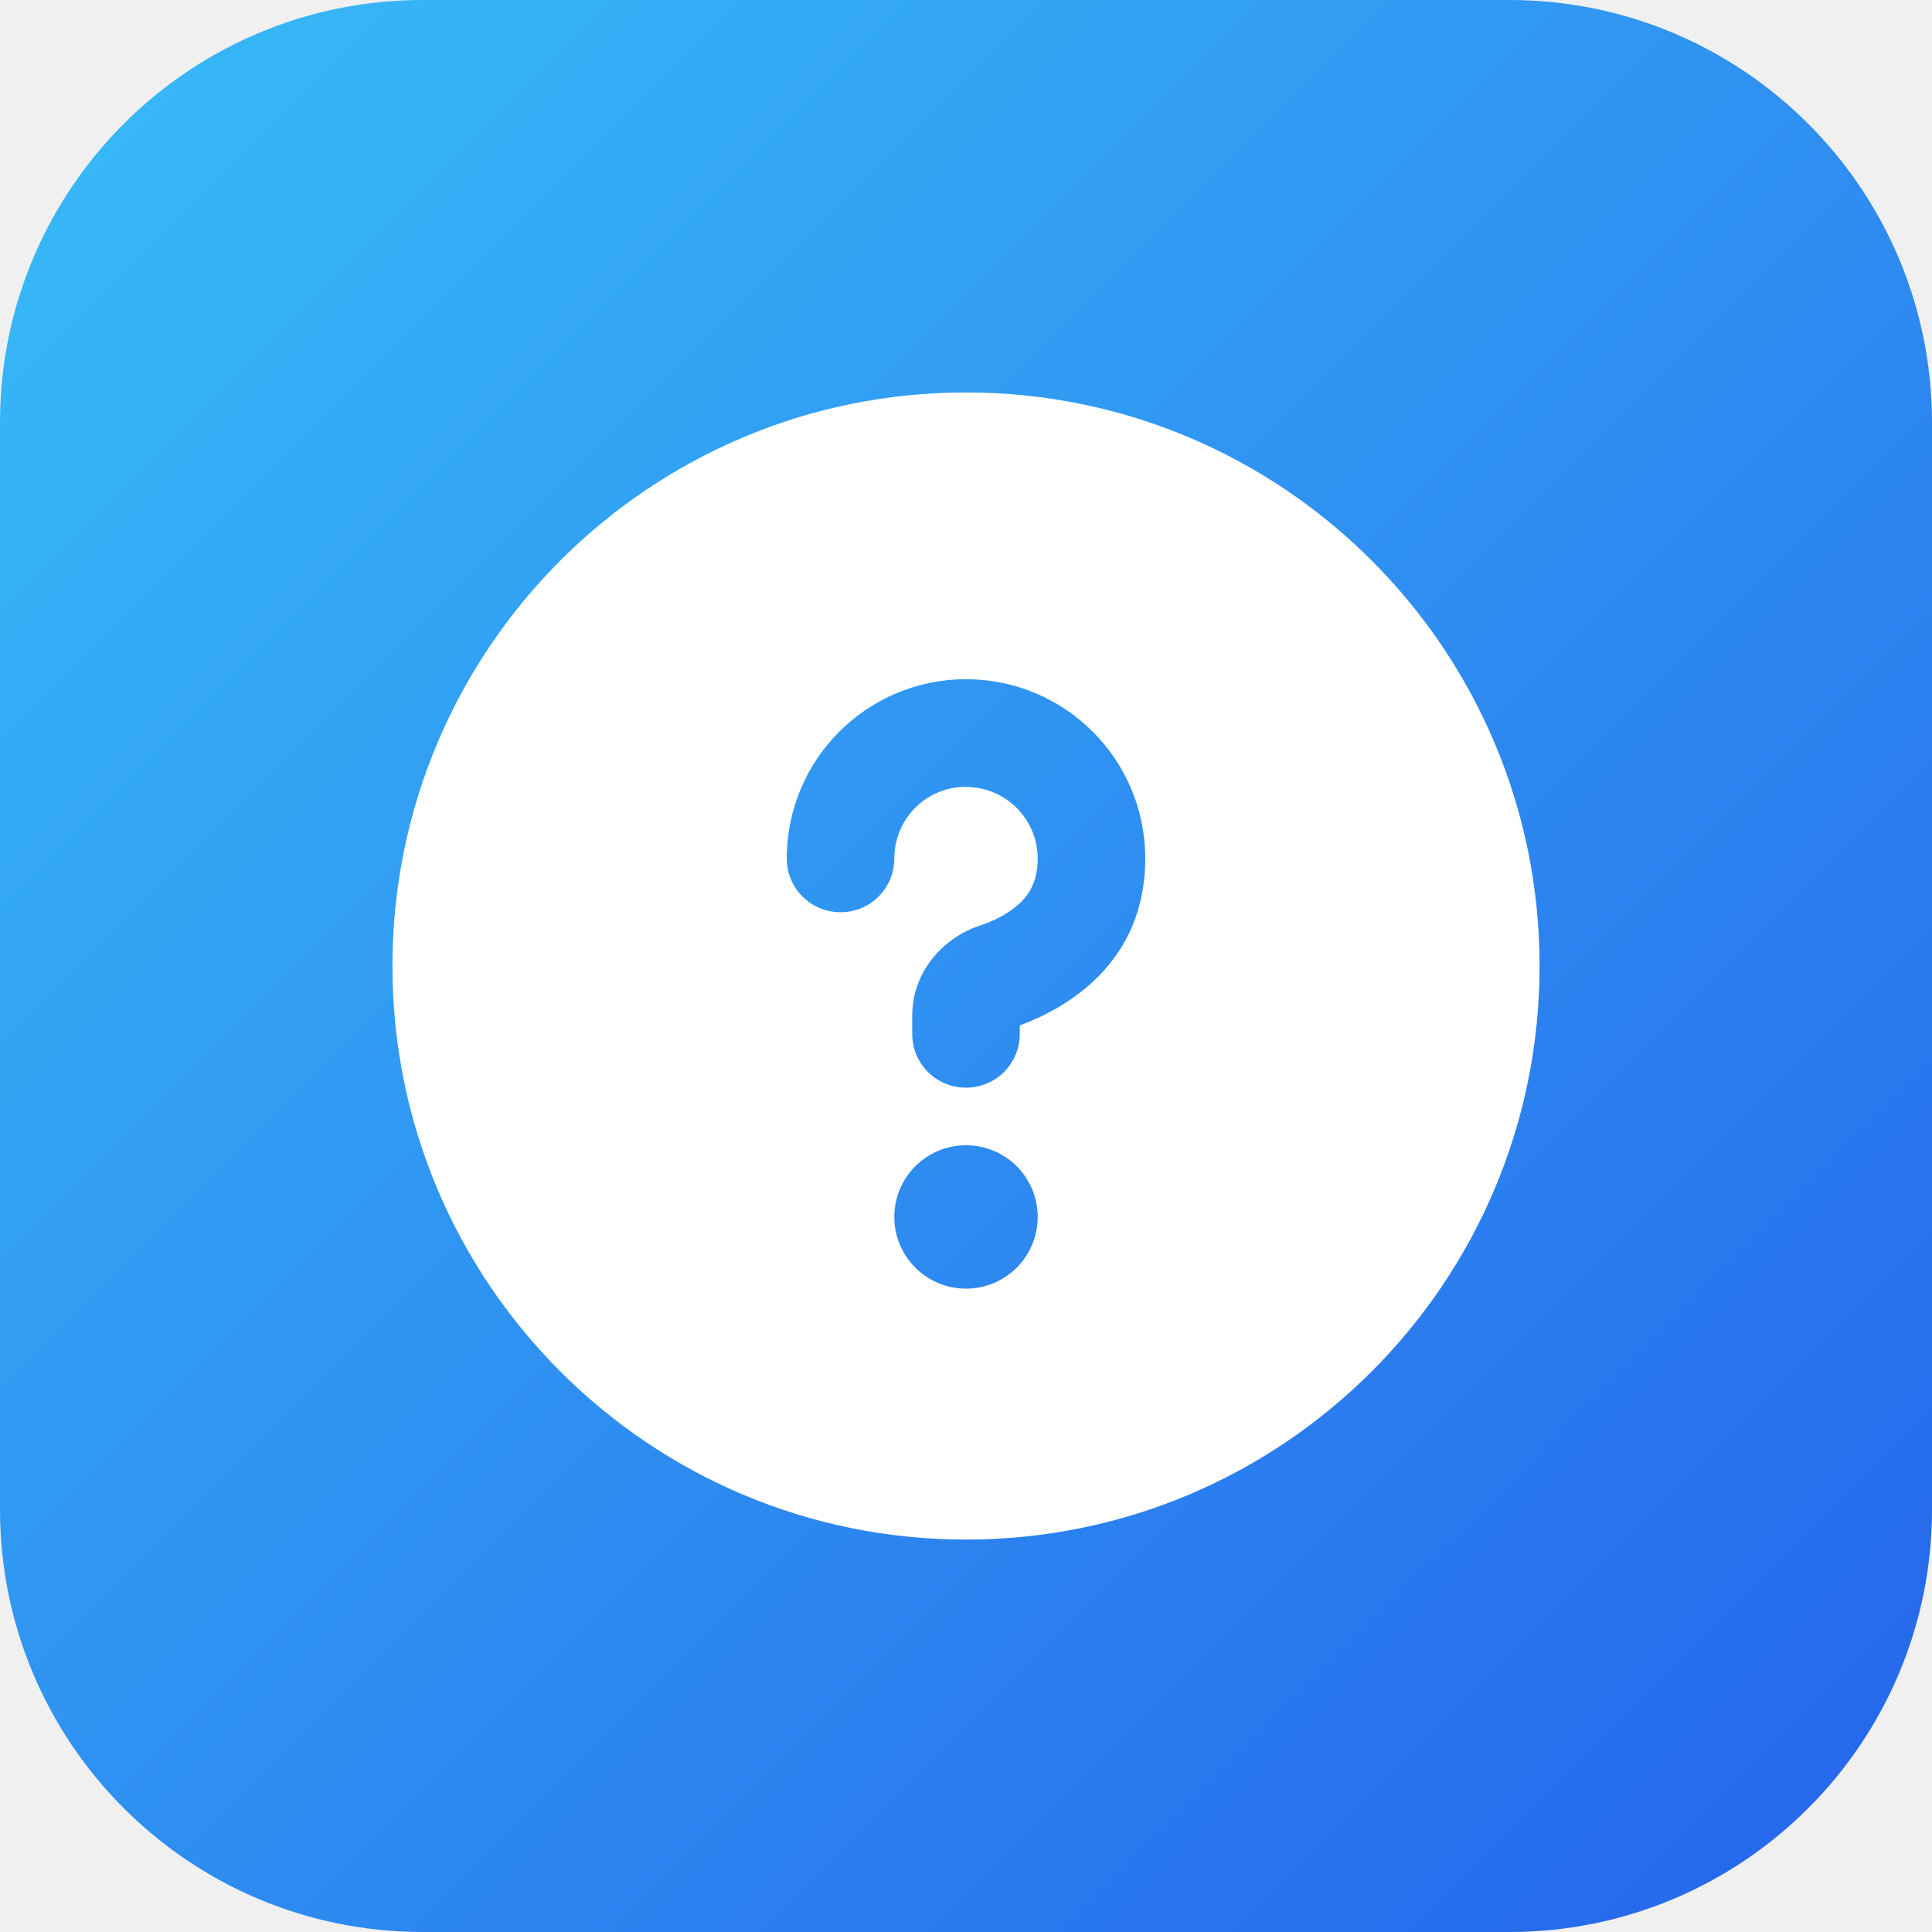
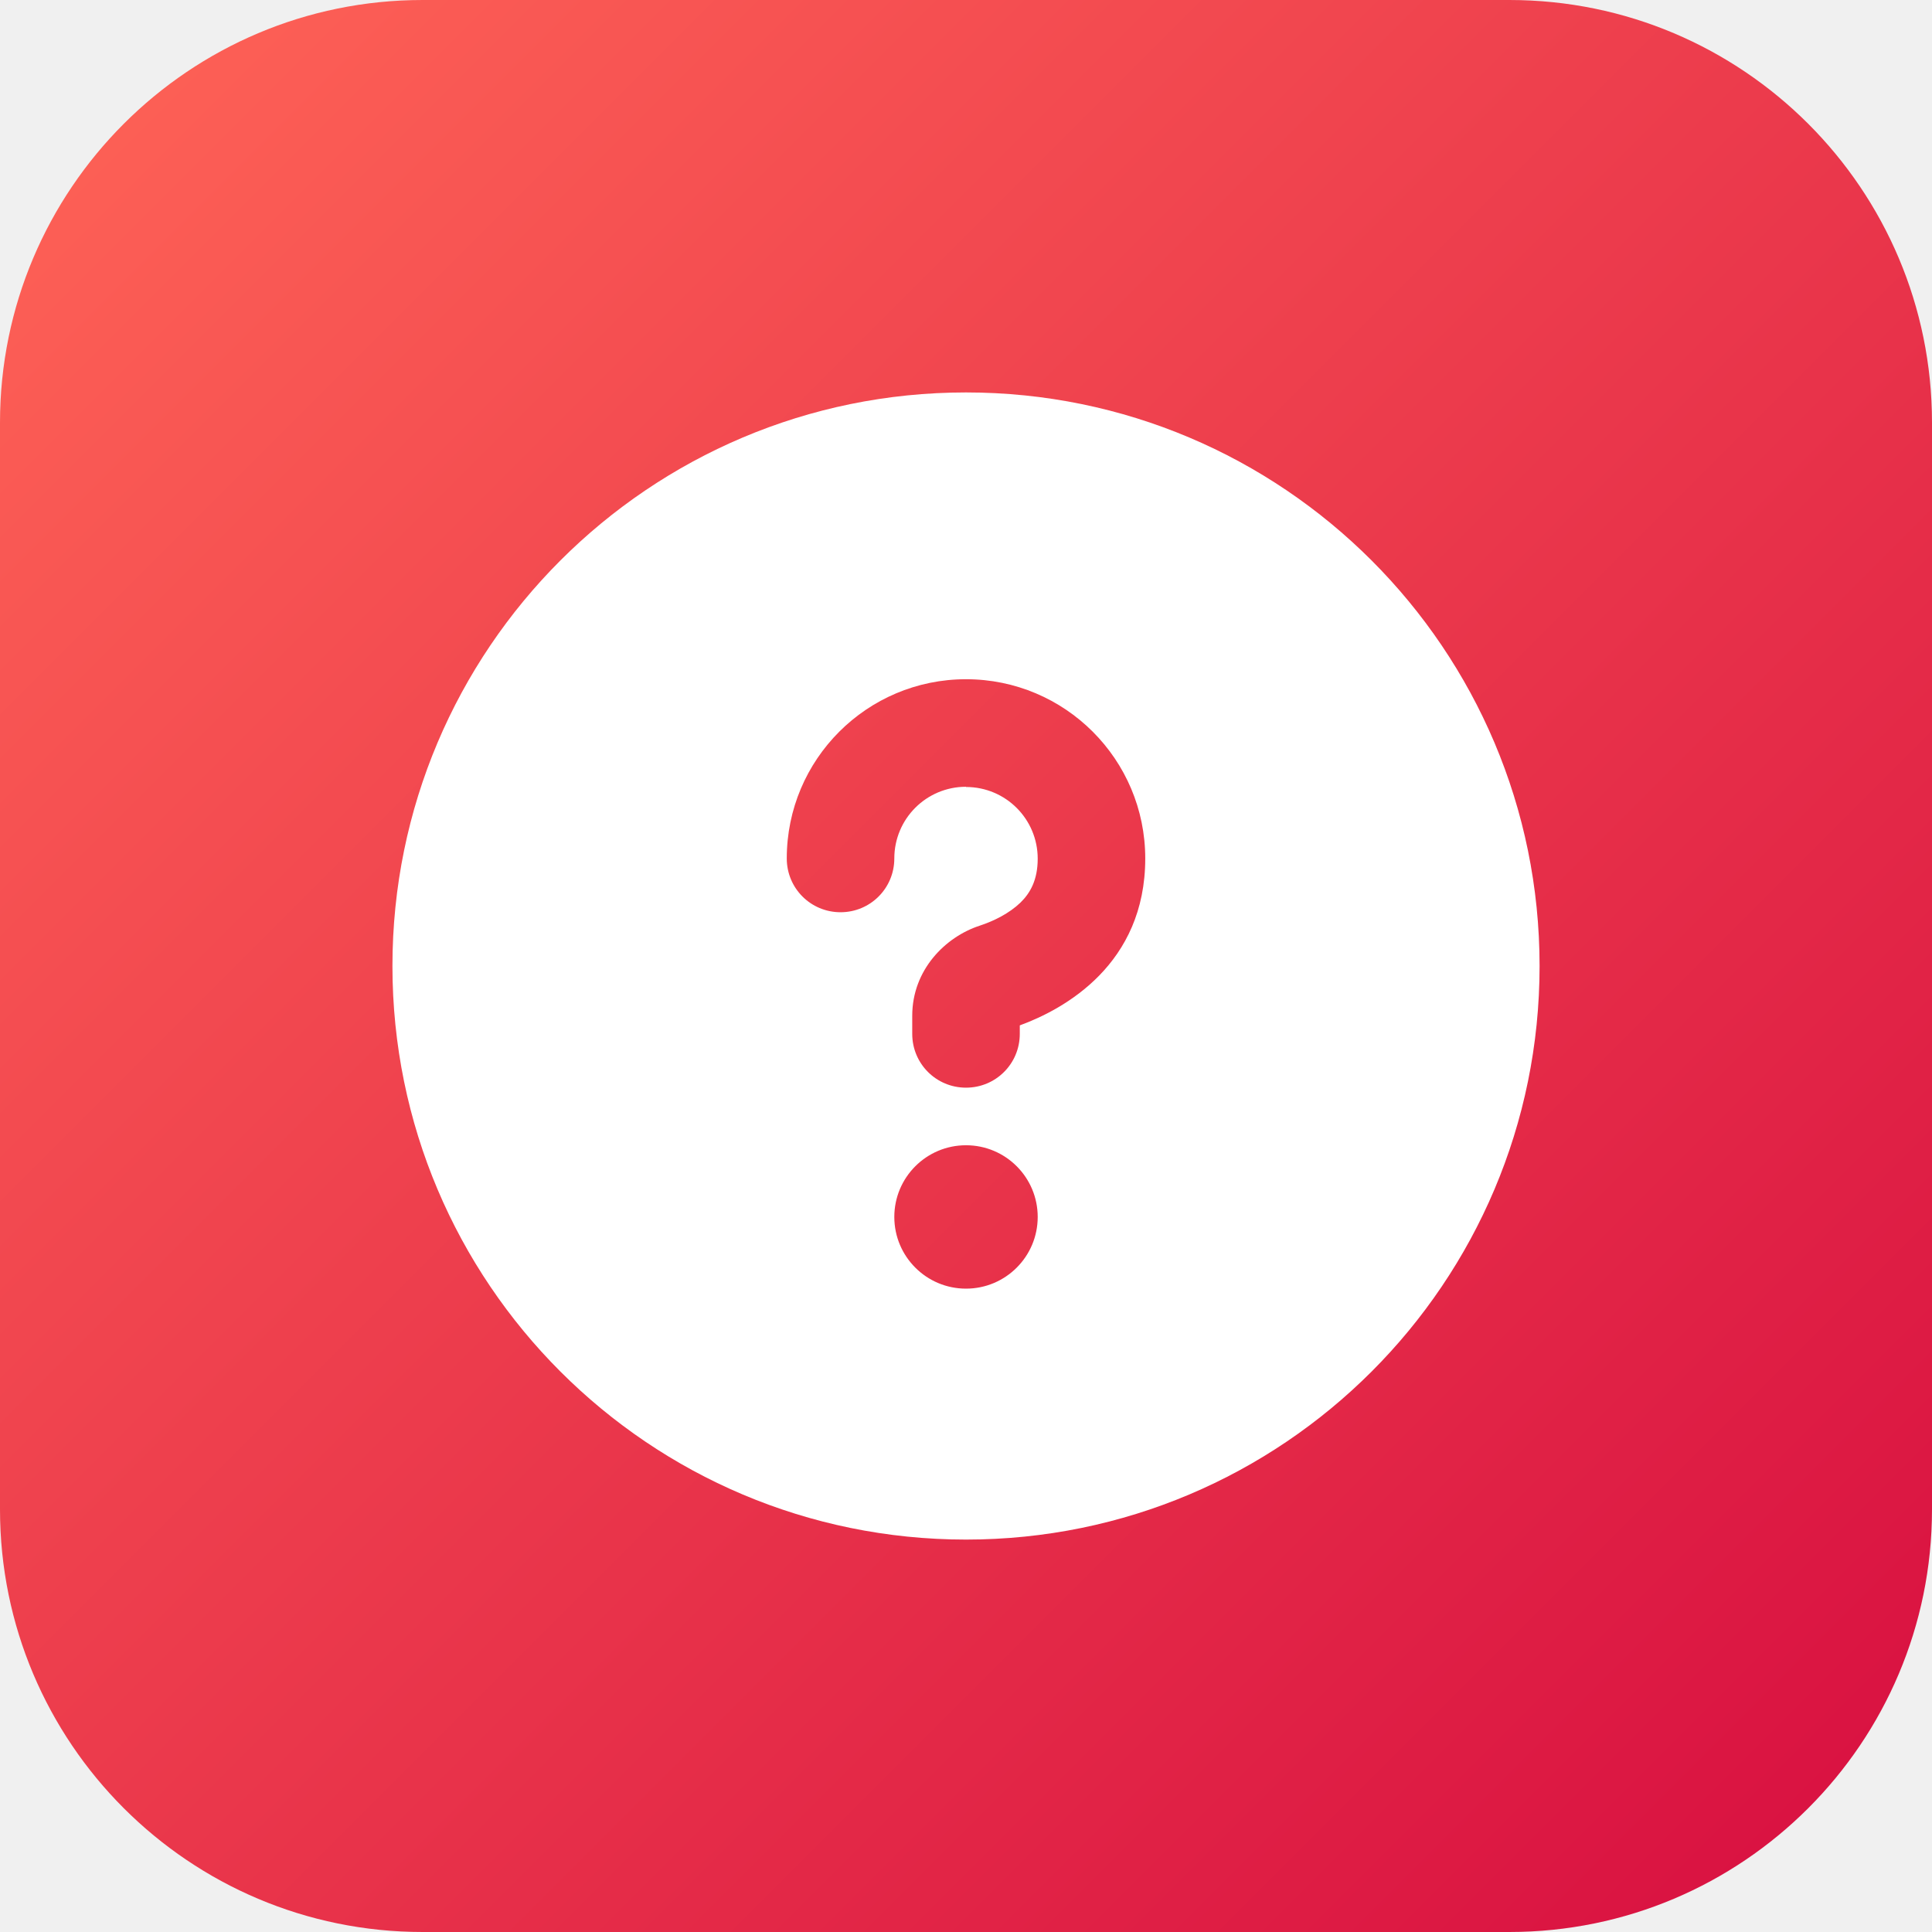
<svg xmlns="http://www.w3.org/2000/svg" viewBox="0 0 64 64">
  <defs>
    <linearGradient id="fond" x1="0" y1="0" x2="1" y2="1">
-       <stop offset="0" stop-color="#38bdf8" />
-       <stop offset="1" stop-color="#2563eb" />
+       <stop offset="0" stop-color="#ff6557" />
+       <stop offset="1" stop-color="#d70d40" />
    </linearGradient>
  </defs>
  <rect width="64" height="64" rx="14" fill="url(#fond)" />
  <path fill="#ffffff" transform="translate(13 13) scale(0.07422)" d="M256 512a256 256 0 1 0 0-512 256 256 0 1 0 0 512zm0-336c-17.7 0-32 14.3-32 32 0 13.3-10.7 24-24 24s-24-10.7-24-24c0-44.2 35.8-80 80-80s80 35.8 80 80c0 47.2-36 67.2-56 74.5l0 3.8c0 13.3-10.7 24-24 24s-24-10.7-24-24l0-8.1c0-20.5 14.8-35.2 30.1-40.2 6.4-2.1 13.2-5.5 18.2-10.3 4.3-4.2 7.7-10 7.7-19.6 0-17.7-14.3-32-32-32zM224 368a32 32 0 1 1 64 0 32 32 0 1 1 -64 0z" />
</svg>
